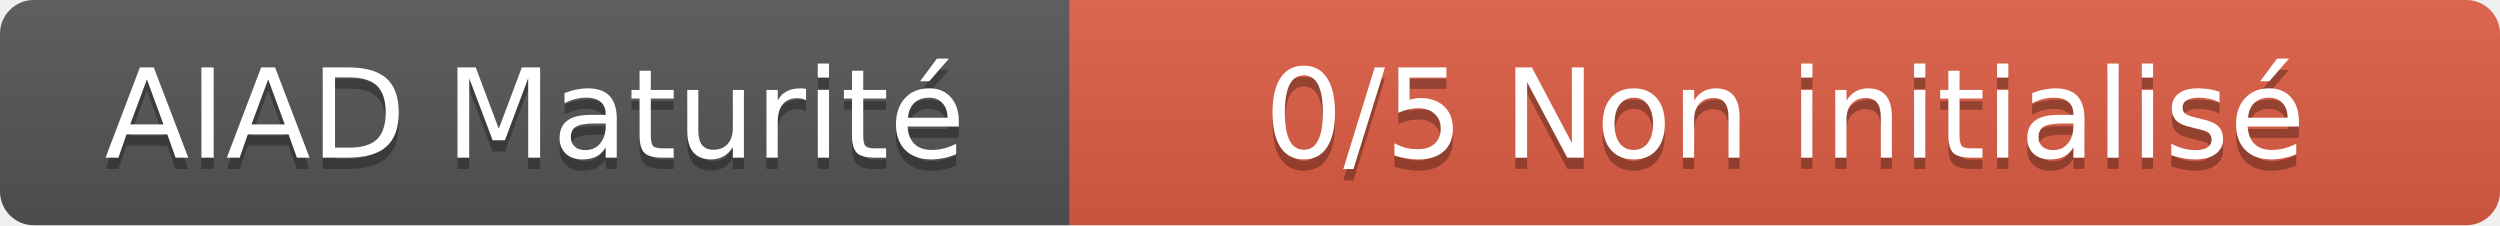
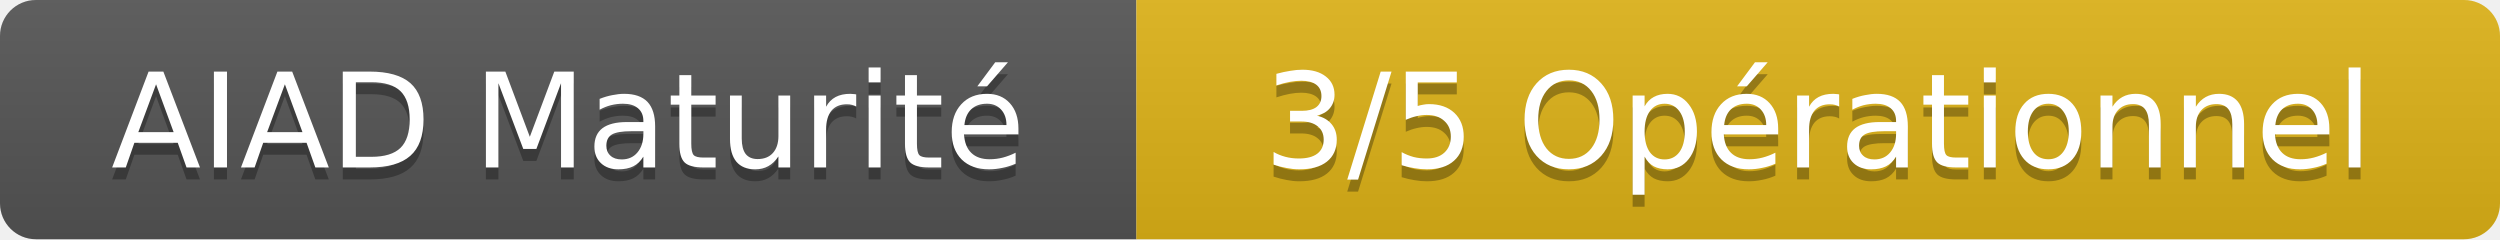
- <svg xmlns="http://www.w3.org/2000/svg" width="222" height="20" role="img" aria-label="AIAD Maturité: 0/5 Non initialisé">
+ <svg xmlns="http://www.w3.org/2000/svg" width="209" height="20" role="img" aria-label="AIAD Maturité: 3/5 Opérationnel">
  <linearGradient id="aiad-badge-g" x2="0" y2="100%">
    <stop offset="0" stop-color="#bbb" stop-opacity=".1" />
    <stop offset="1" stop-opacity=".1" />
  </linearGradient>
  <clipPath id="aiad-badge-c">
-     <rect width="222" height="20" rx="3" fill="#fff" />
+     <rect width="209" height="20" rx="3" fill="#fff" />
  </clipPath>
  <g clip-path="url(#aiad-badge-c)">
    <rect width="95" height="20" fill="#555" />
-     <rect x="95" width="127" height="20" fill="#e05d44" />
-     <rect width="222" height="20" fill="url(#aiad-badge-g)" />
+     <rect x="95" width="114" height="20" fill="#dfb317" />
+     <rect width="209" height="20" fill="url(#aiad-badge-g)" />
  </g>
  <g fill="#fff" text-anchor="middle" font-family="Verdana,Geneva,DejaVu Sans,sans-serif" font-size="11">
    <text x="47.5" y="15" fill="#010101" fill-opacity=".3">AIAD Maturité</text>
    <text x="47.5" y="14">AIAD Maturité</text>
-     <text x="158.5" y="15" fill="#010101" fill-opacity=".3">0/5 Non initialisé</text>
-     <text x="158.5" y="14">0/5 Non initialisé</text>
+     <text x="152" y="15" fill="#010101" fill-opacity=".3">3/5 Opérationnel</text>
+     <text x="152" y="14">3/5 Opérationnel</text>
  </g>
</svg>
